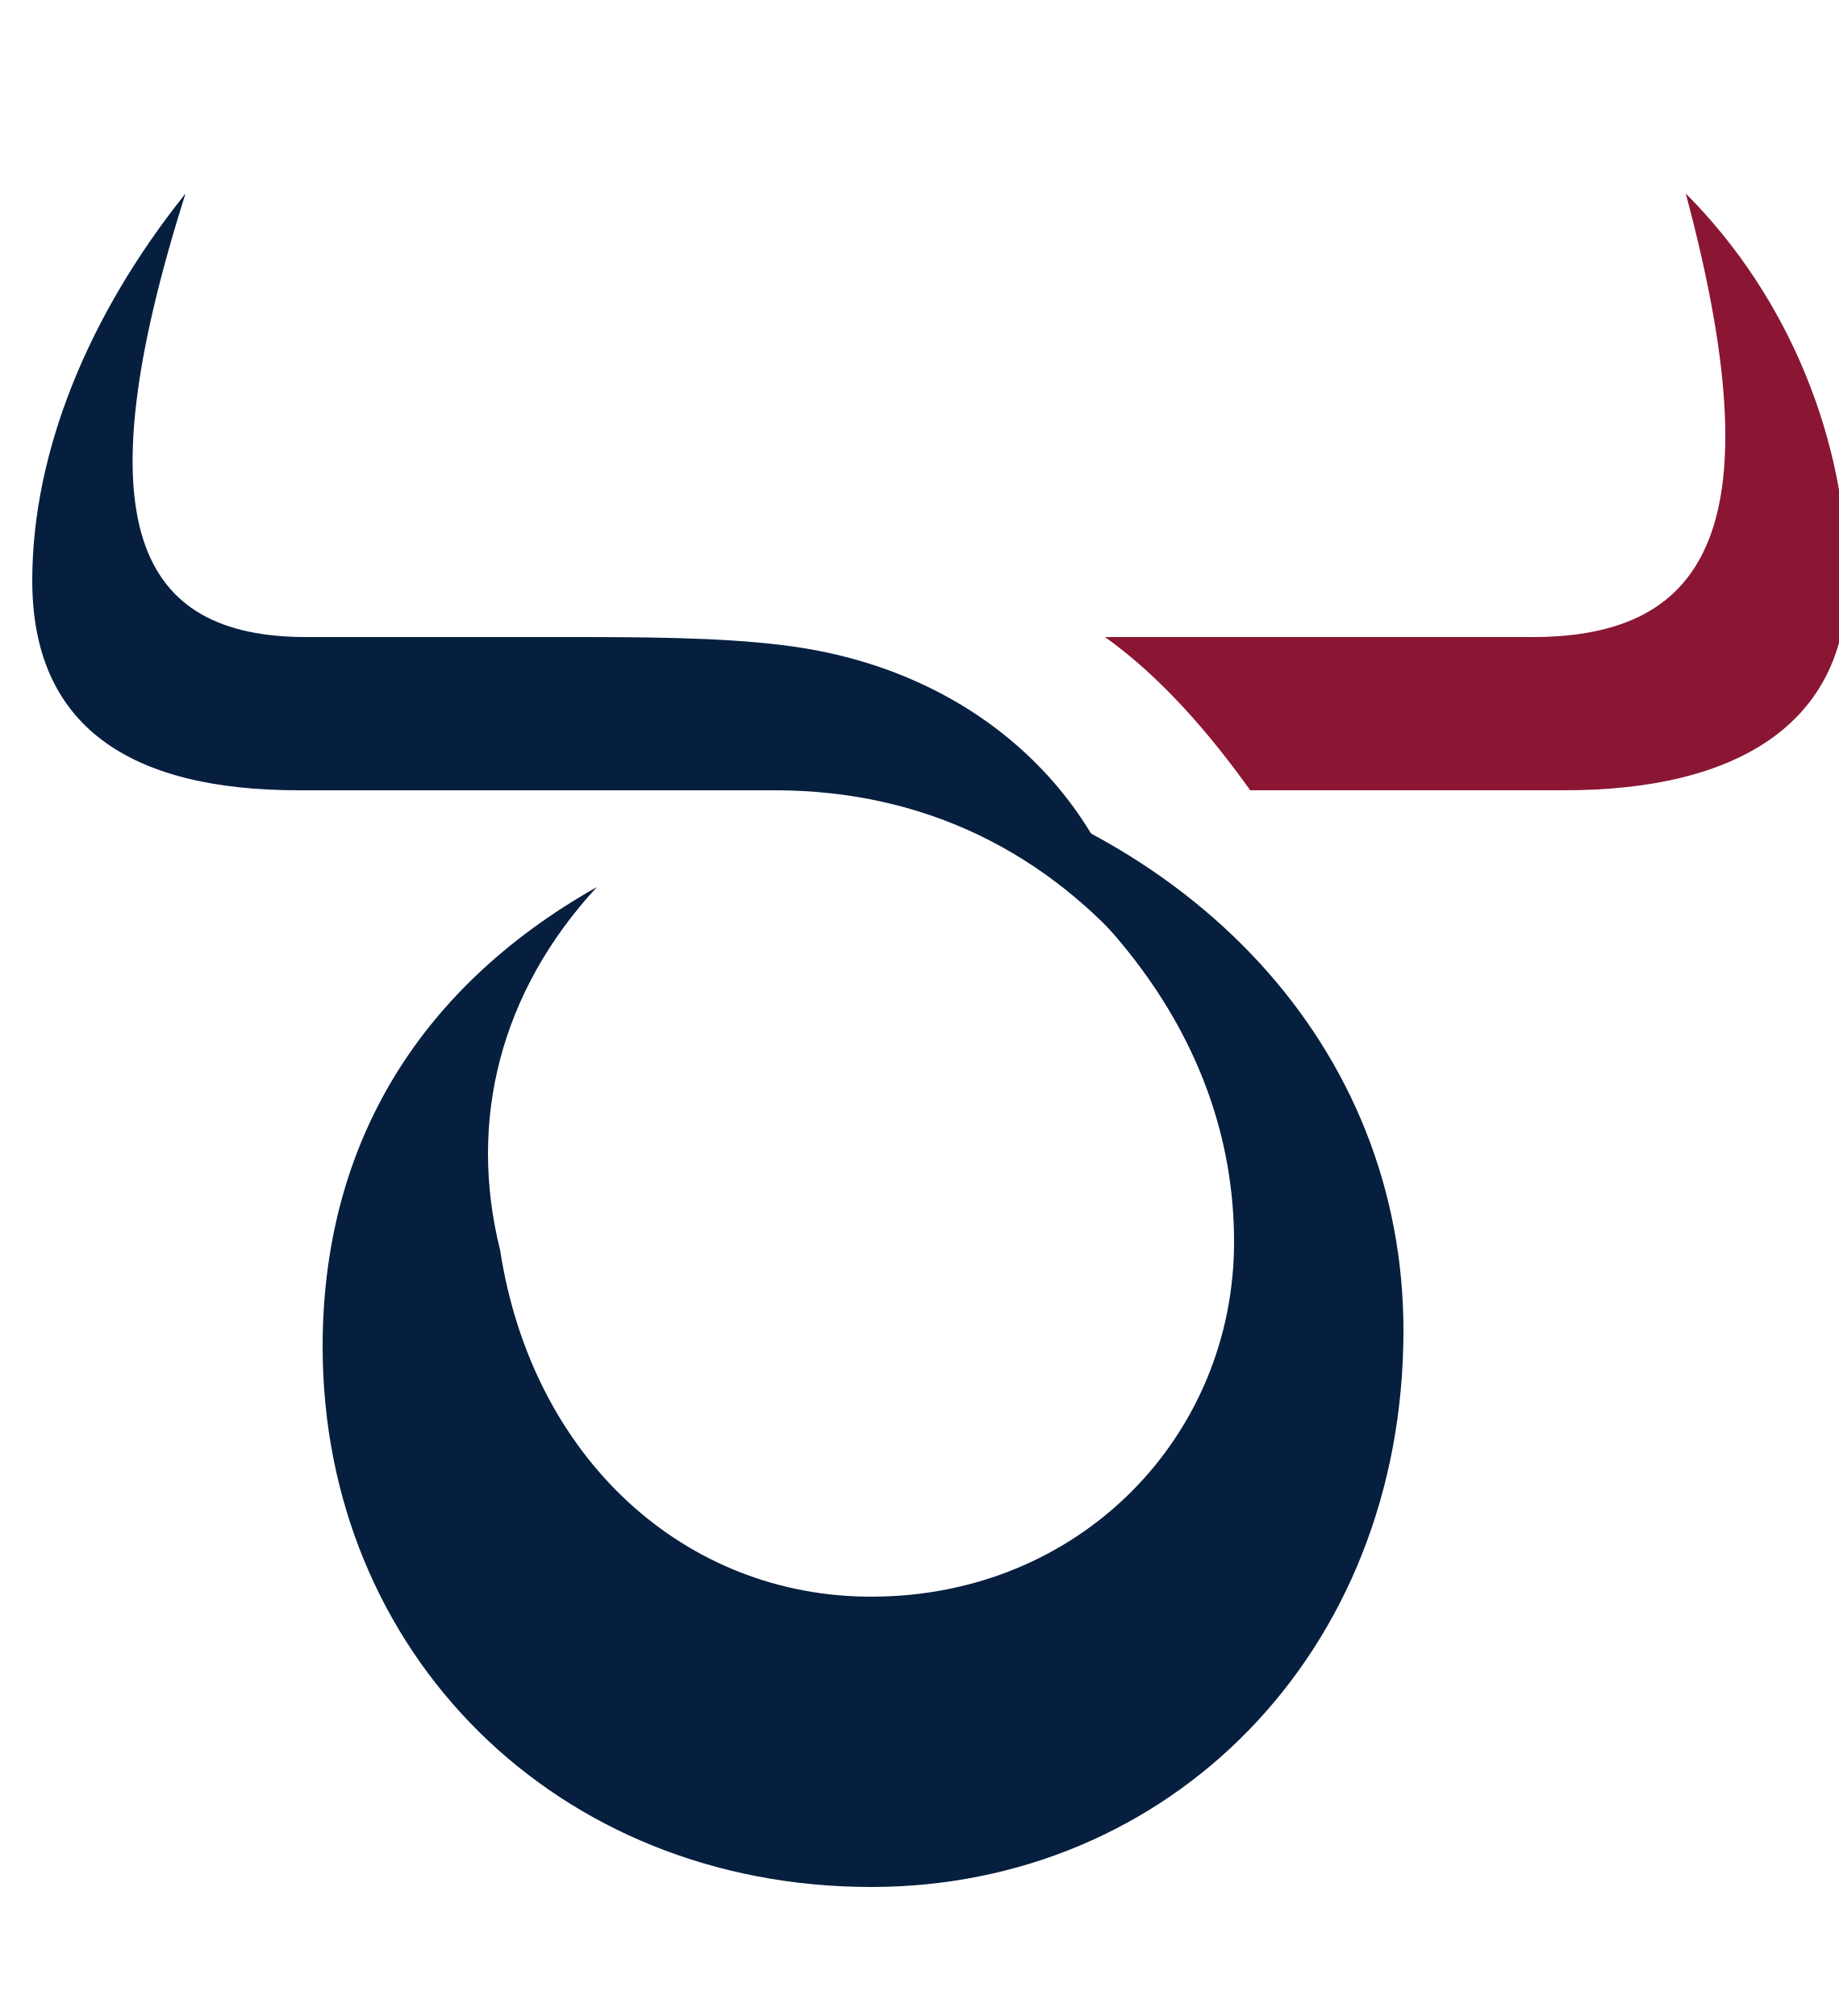
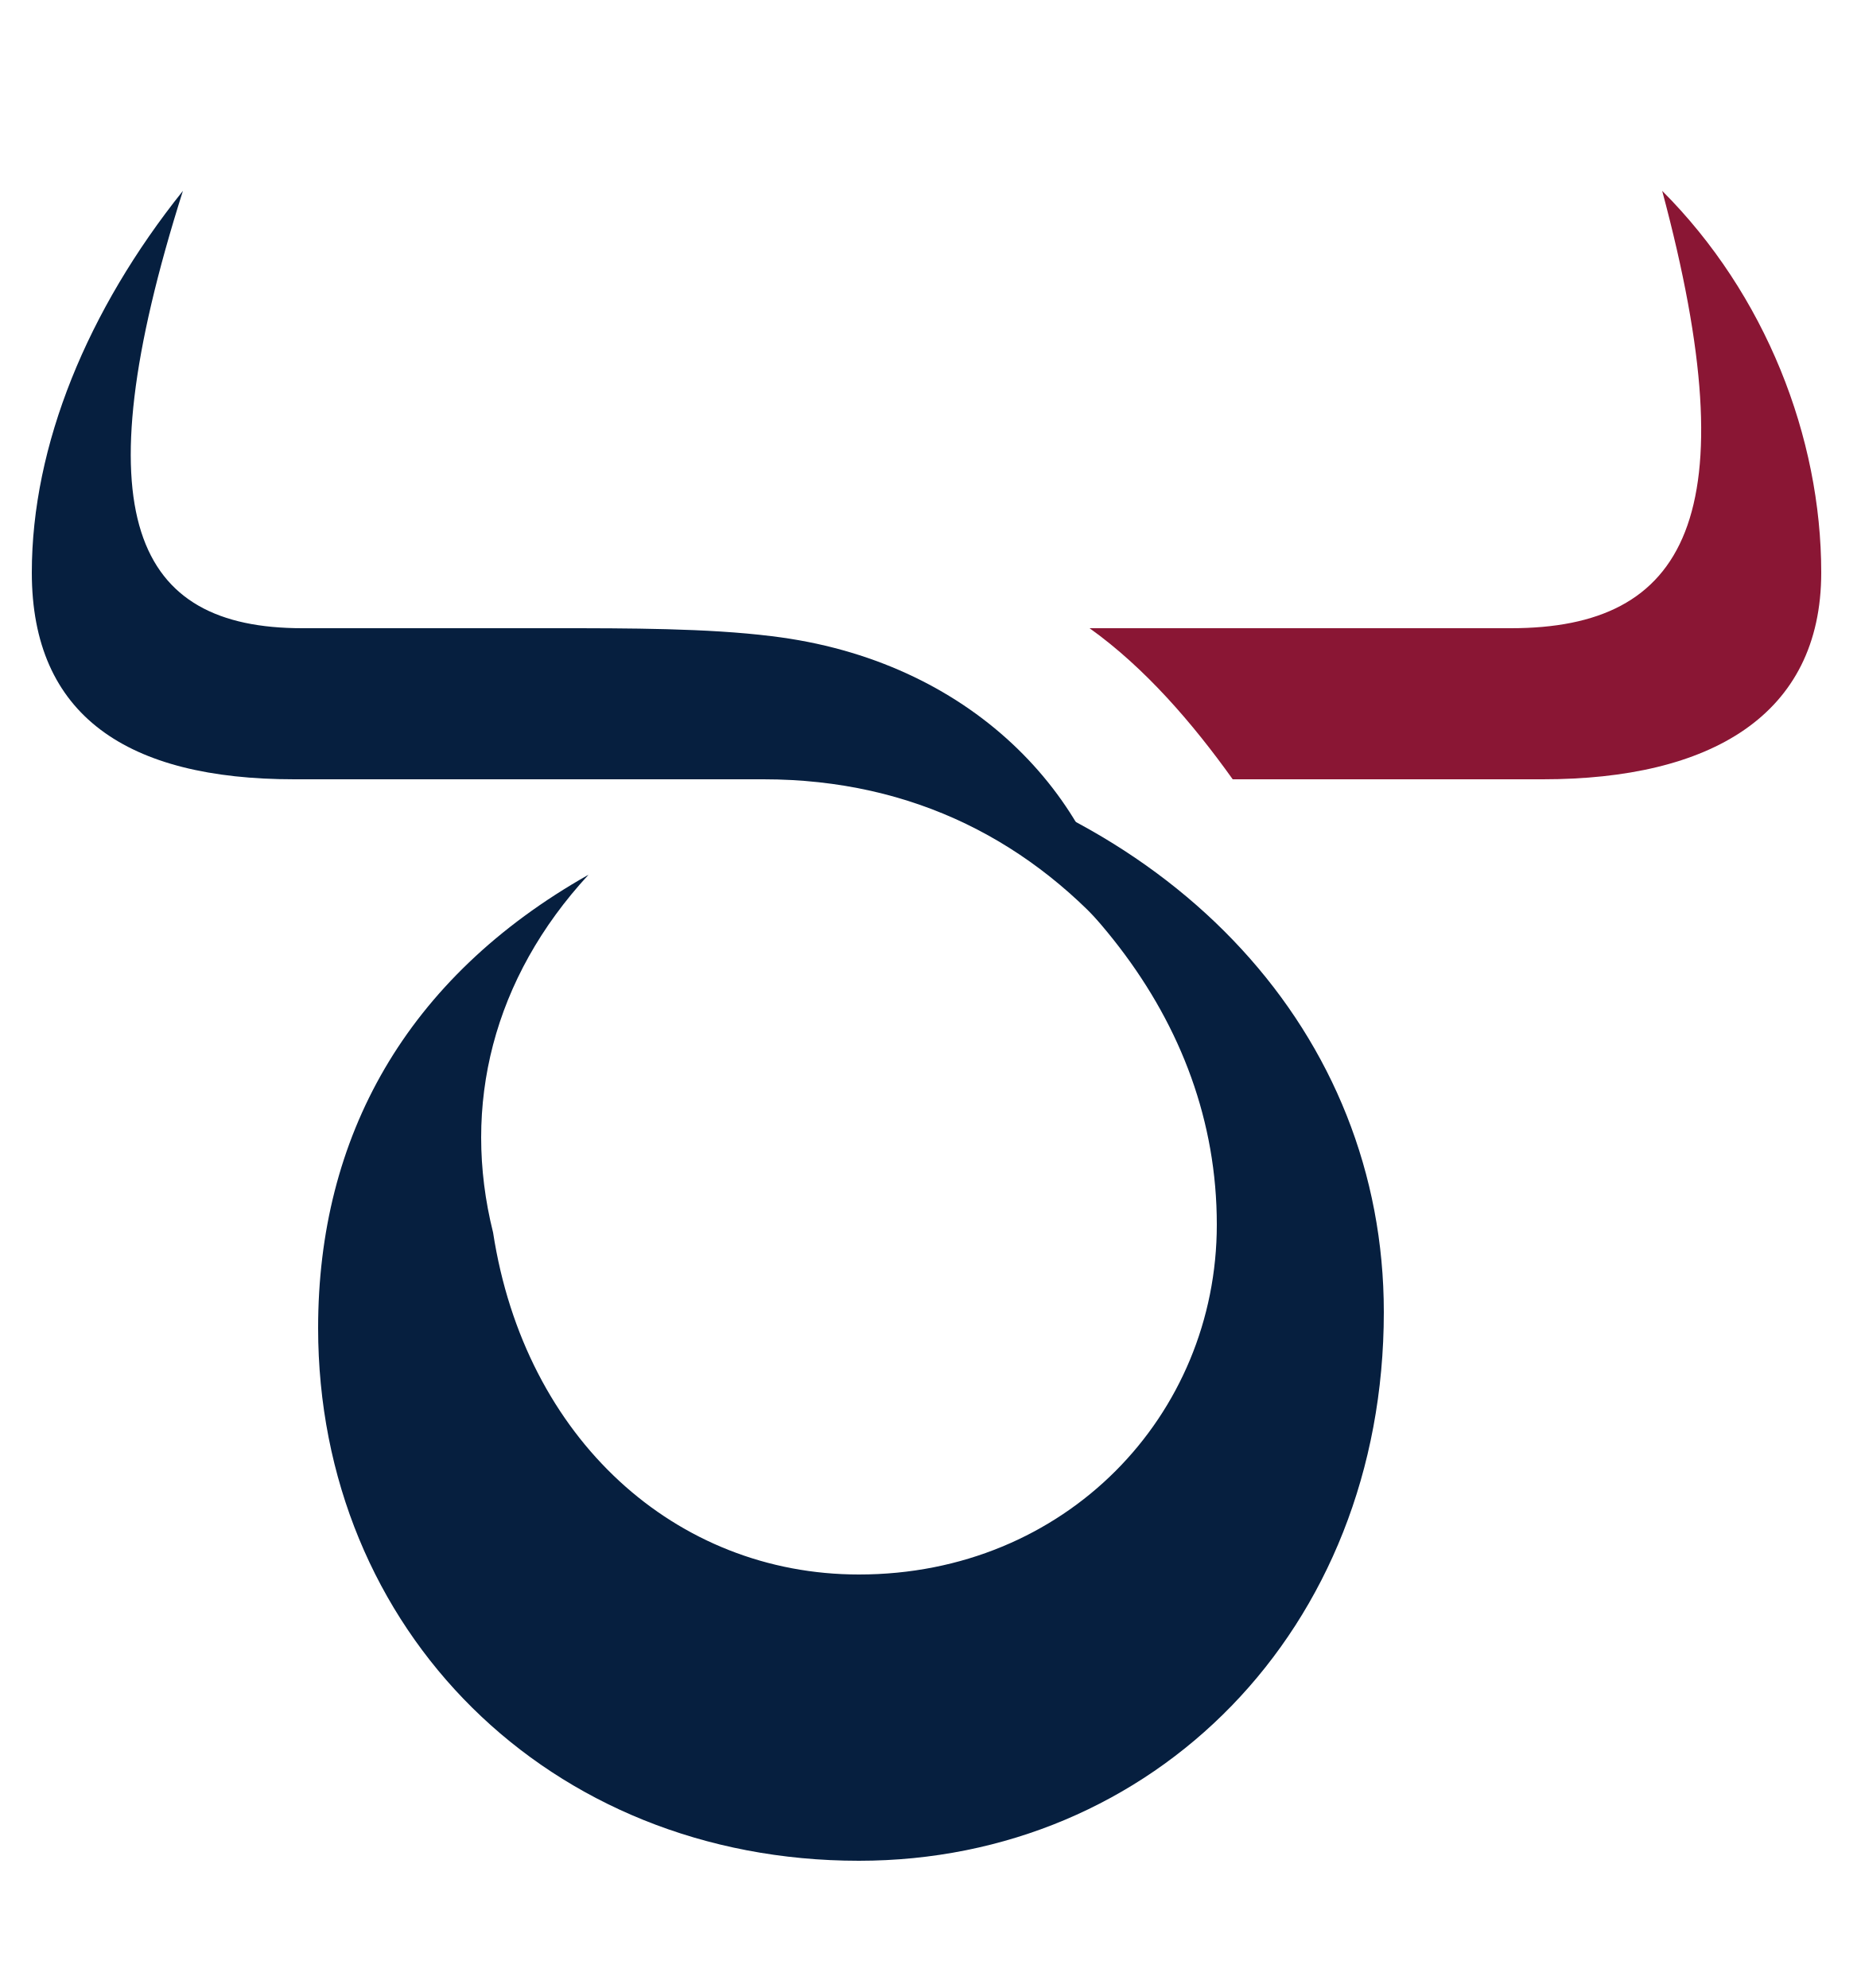
- <svg xmlns="http://www.w3.org/2000/svg" viewBox="174 -4 228 250" role="img" aria-label="Fortius — Real Estate &amp; Investments">
+ <svg xmlns="http://www.w3.org/2000/svg" viewBox="174 -4 234 250" role="img" aria-label="Fortius — Real Estate &amp; Investments">
  <path fill="#061F3F" d="M197 20C185 35 178 52 178 68C178 86 190 94 211 94H270C289 94 304 102 315 115C312 96 296 79 271 76C263 75 253 75 244 75H212C191 75 184 61 197 20Z" />
  <path fill="#061F3F" d="M283 90C322 98 348 126 348 161C348 201 319 230 282 230C243 230 214 201 214 163C214 139 225 119 248 106C236 119 232 135 236 151C240 177 259 194 282 194C308 194 327 174 327 150C327 124 309 103 283 90Z" />
  <path fill="#8A1634" d="M311 75H364C386 75 394 61 383 20C396 33 403 51 403 68C403 86 389 94 368 94H329C324 87 318 80 311 75Z" />
</svg>
